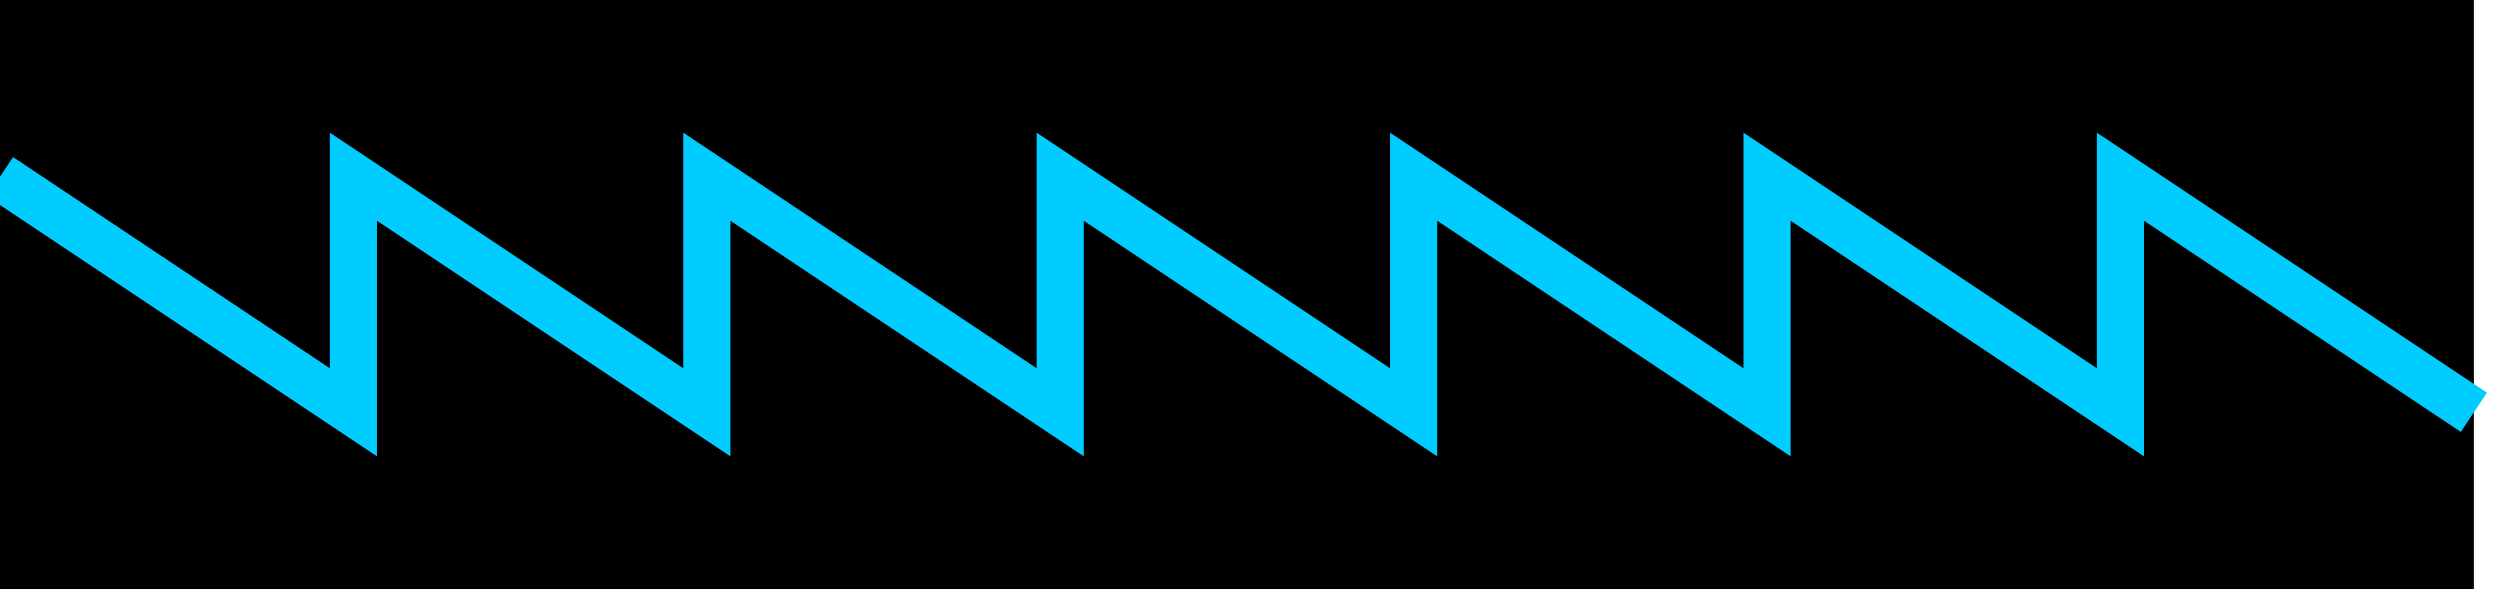
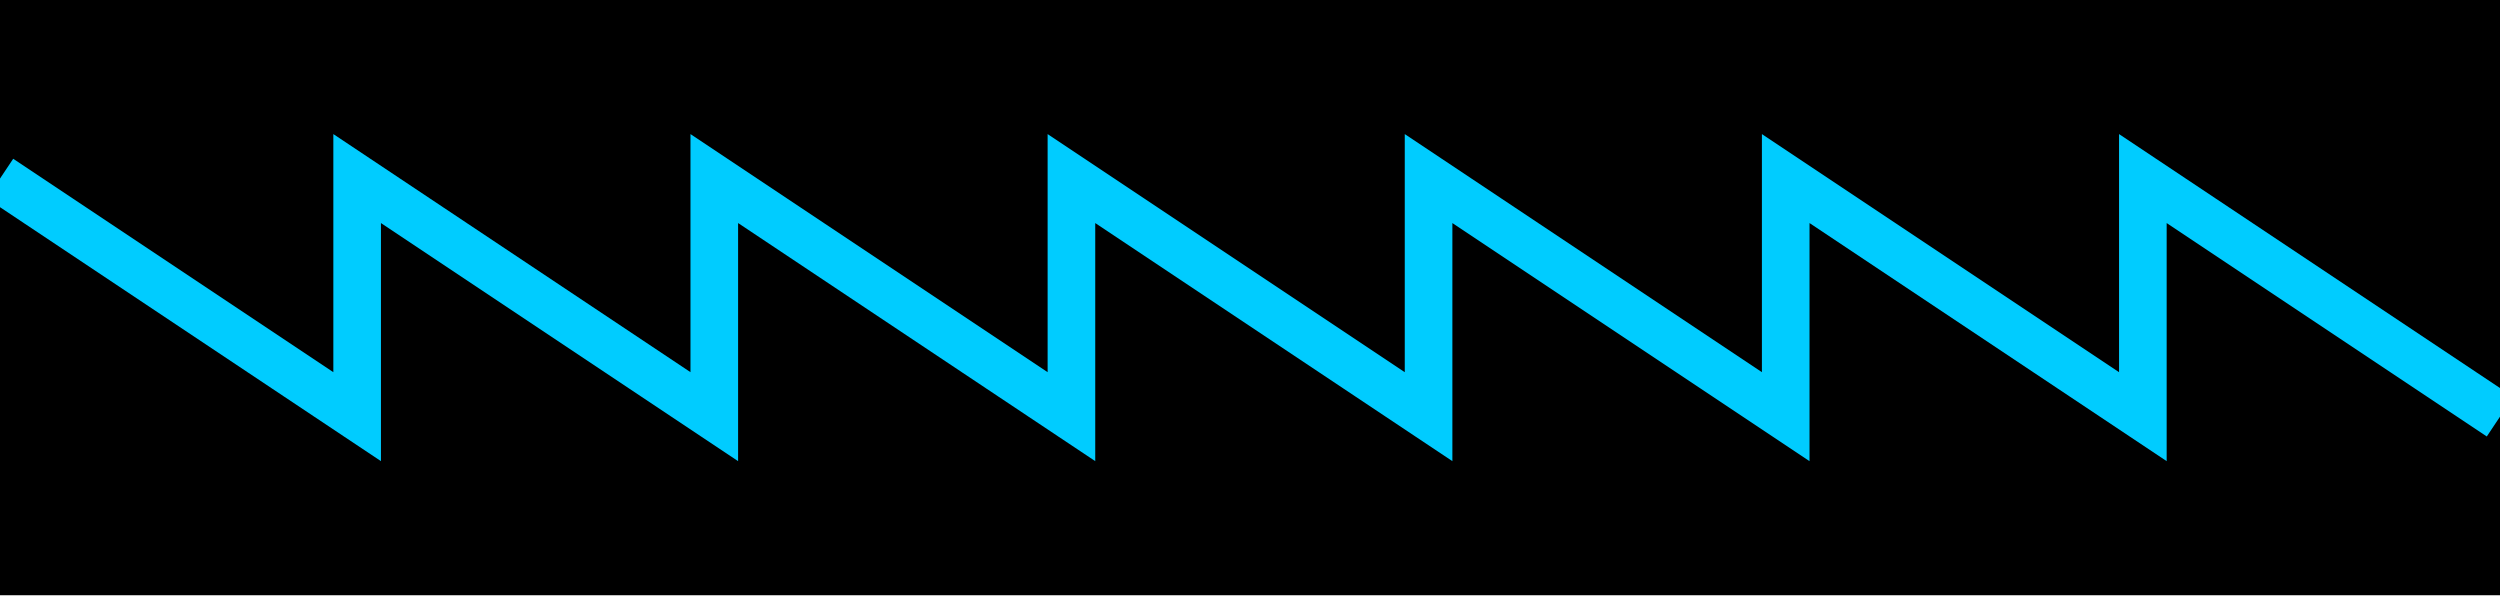
- <svg xmlns="http://www.w3.org/2000/svg" version="1.1" baseProfile="full" id="env_shape">
+ <svg xmlns="http://www.w3.org/2000/svg" version="1.1" baseProfile="full" id="env_shape" viewBox="0 0 210 50">
  <rect x="0" y="0" width="210 " height="50" style="fill:black" />
  <polyline points="0 15 30 35 30 15 60 35 60 15 90 35 90 15 120 35 120 15 150 35 150 15 180 35 180 15 210 35" stroke="#00ccff" stroke-width="4" stroke-linecap="butt" fill="none" stroke-linejoin="miter" />
</svg>
